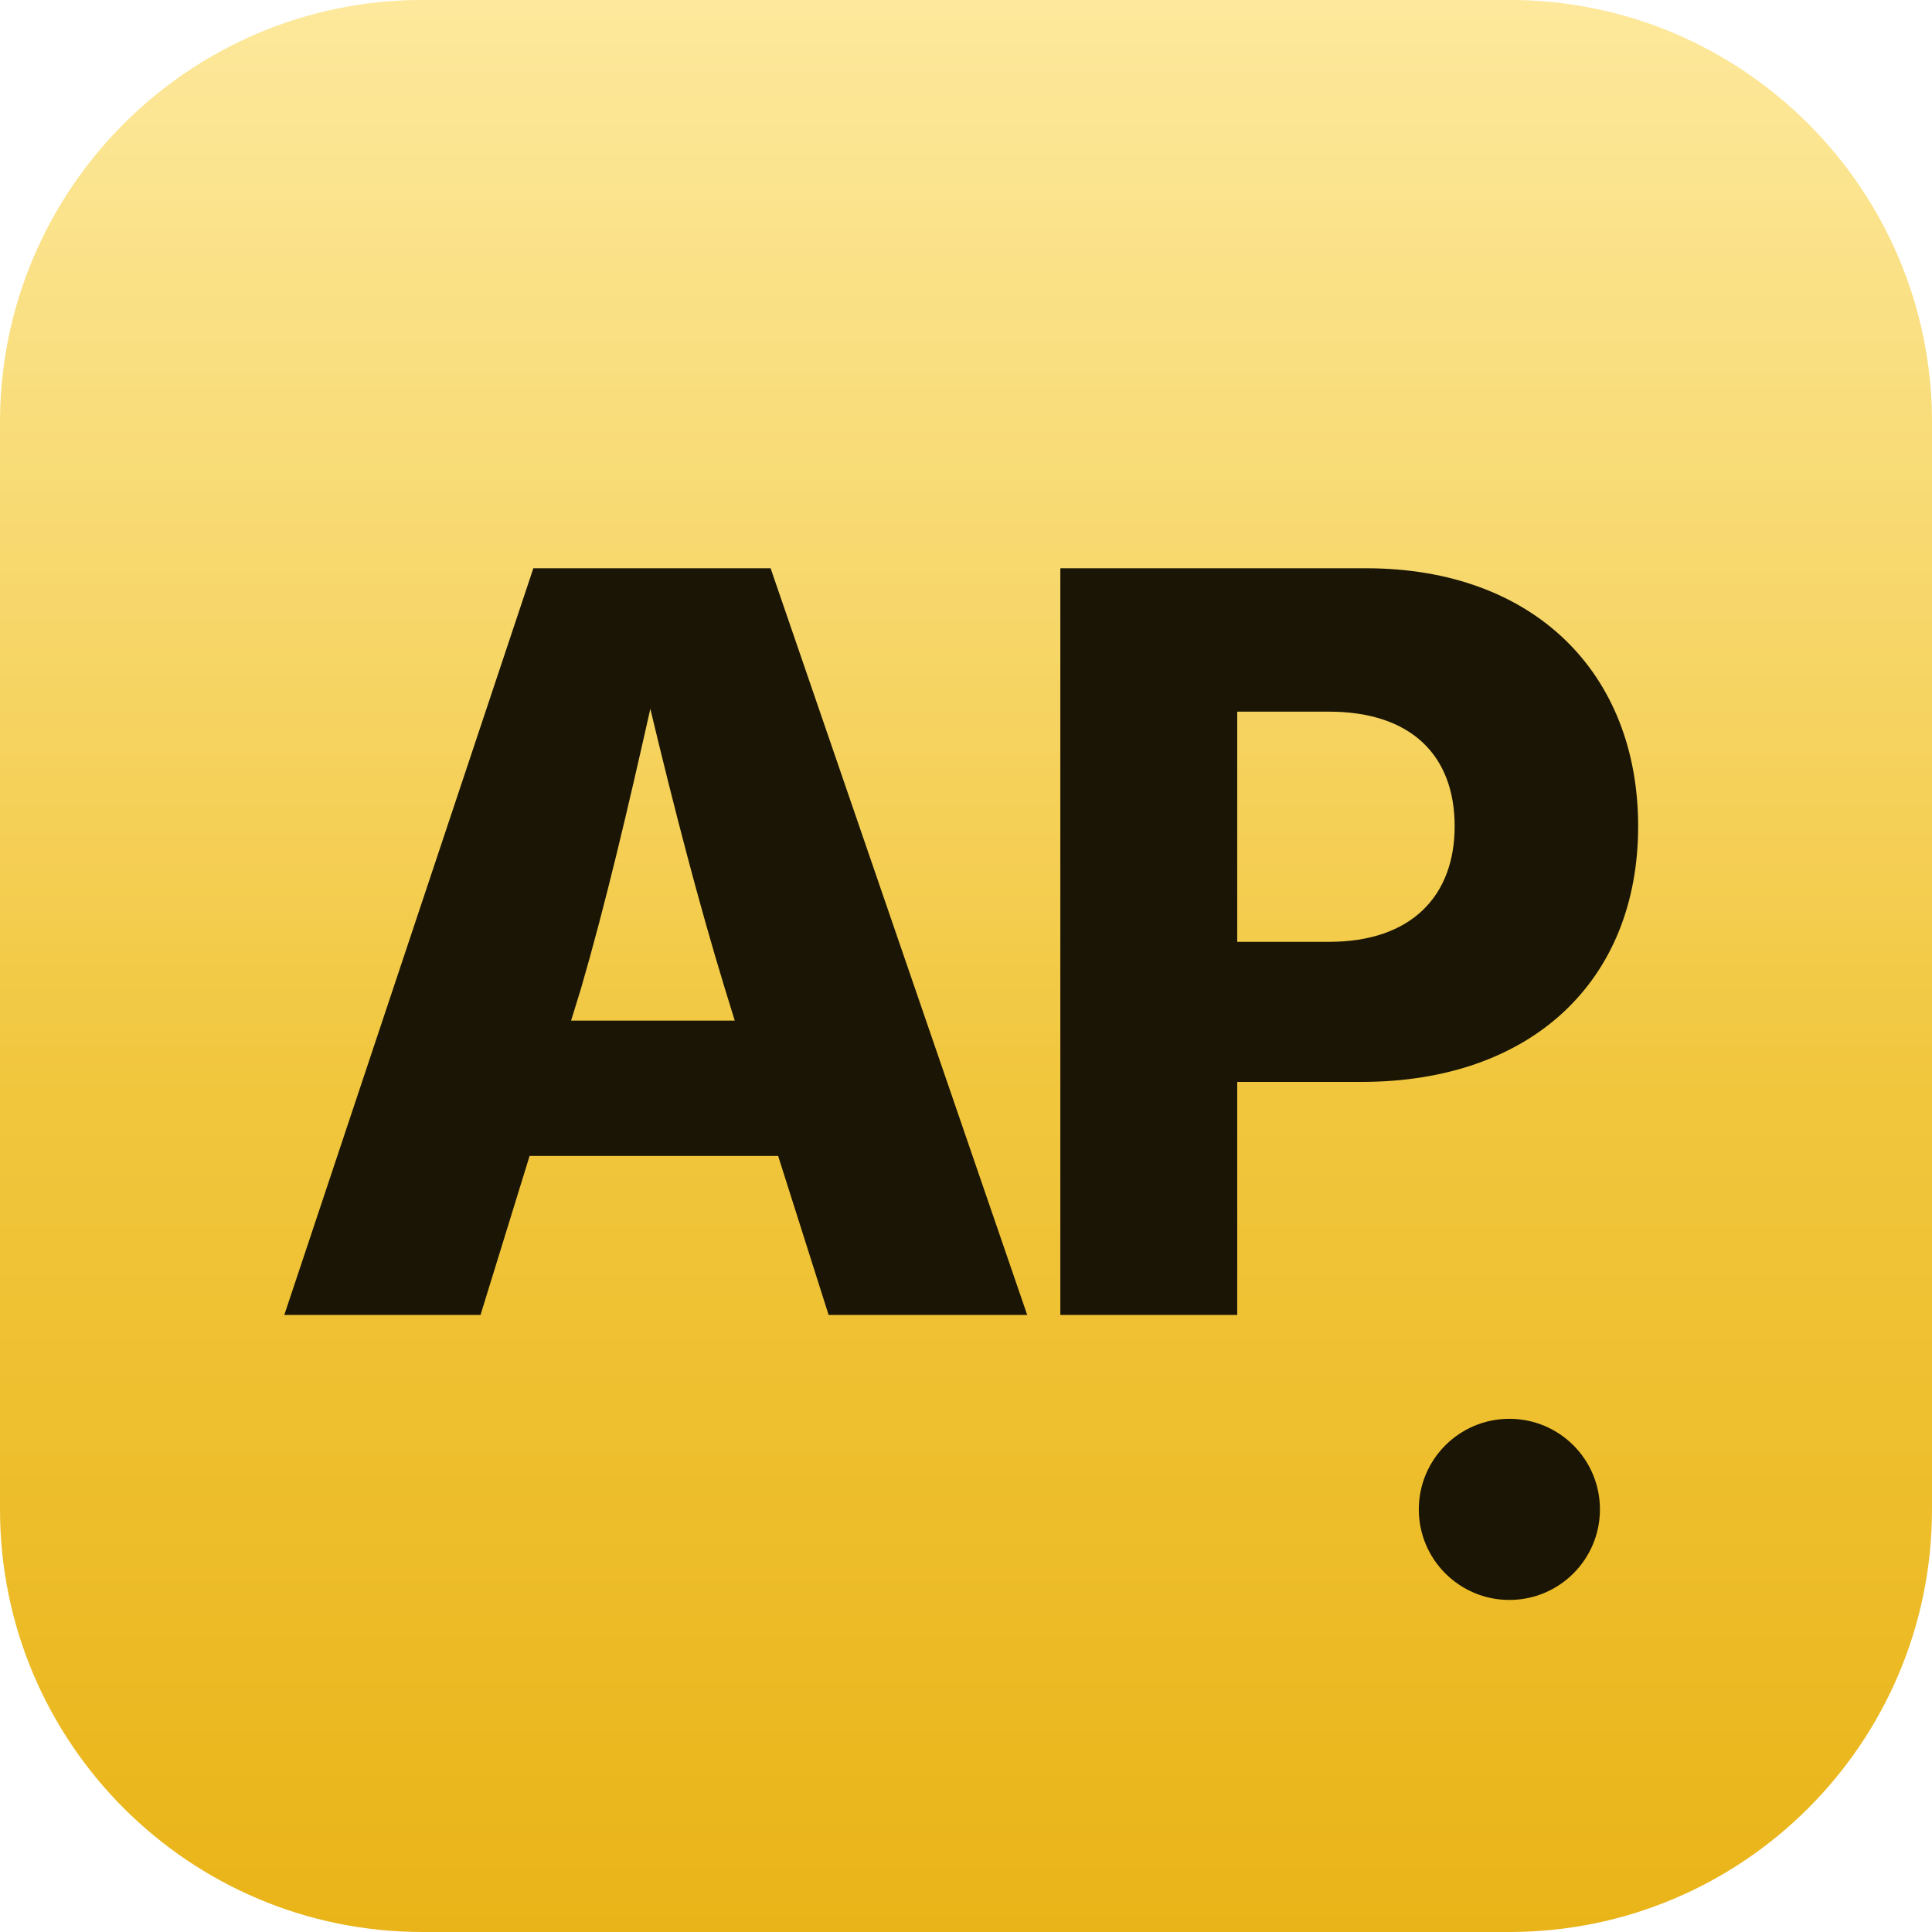
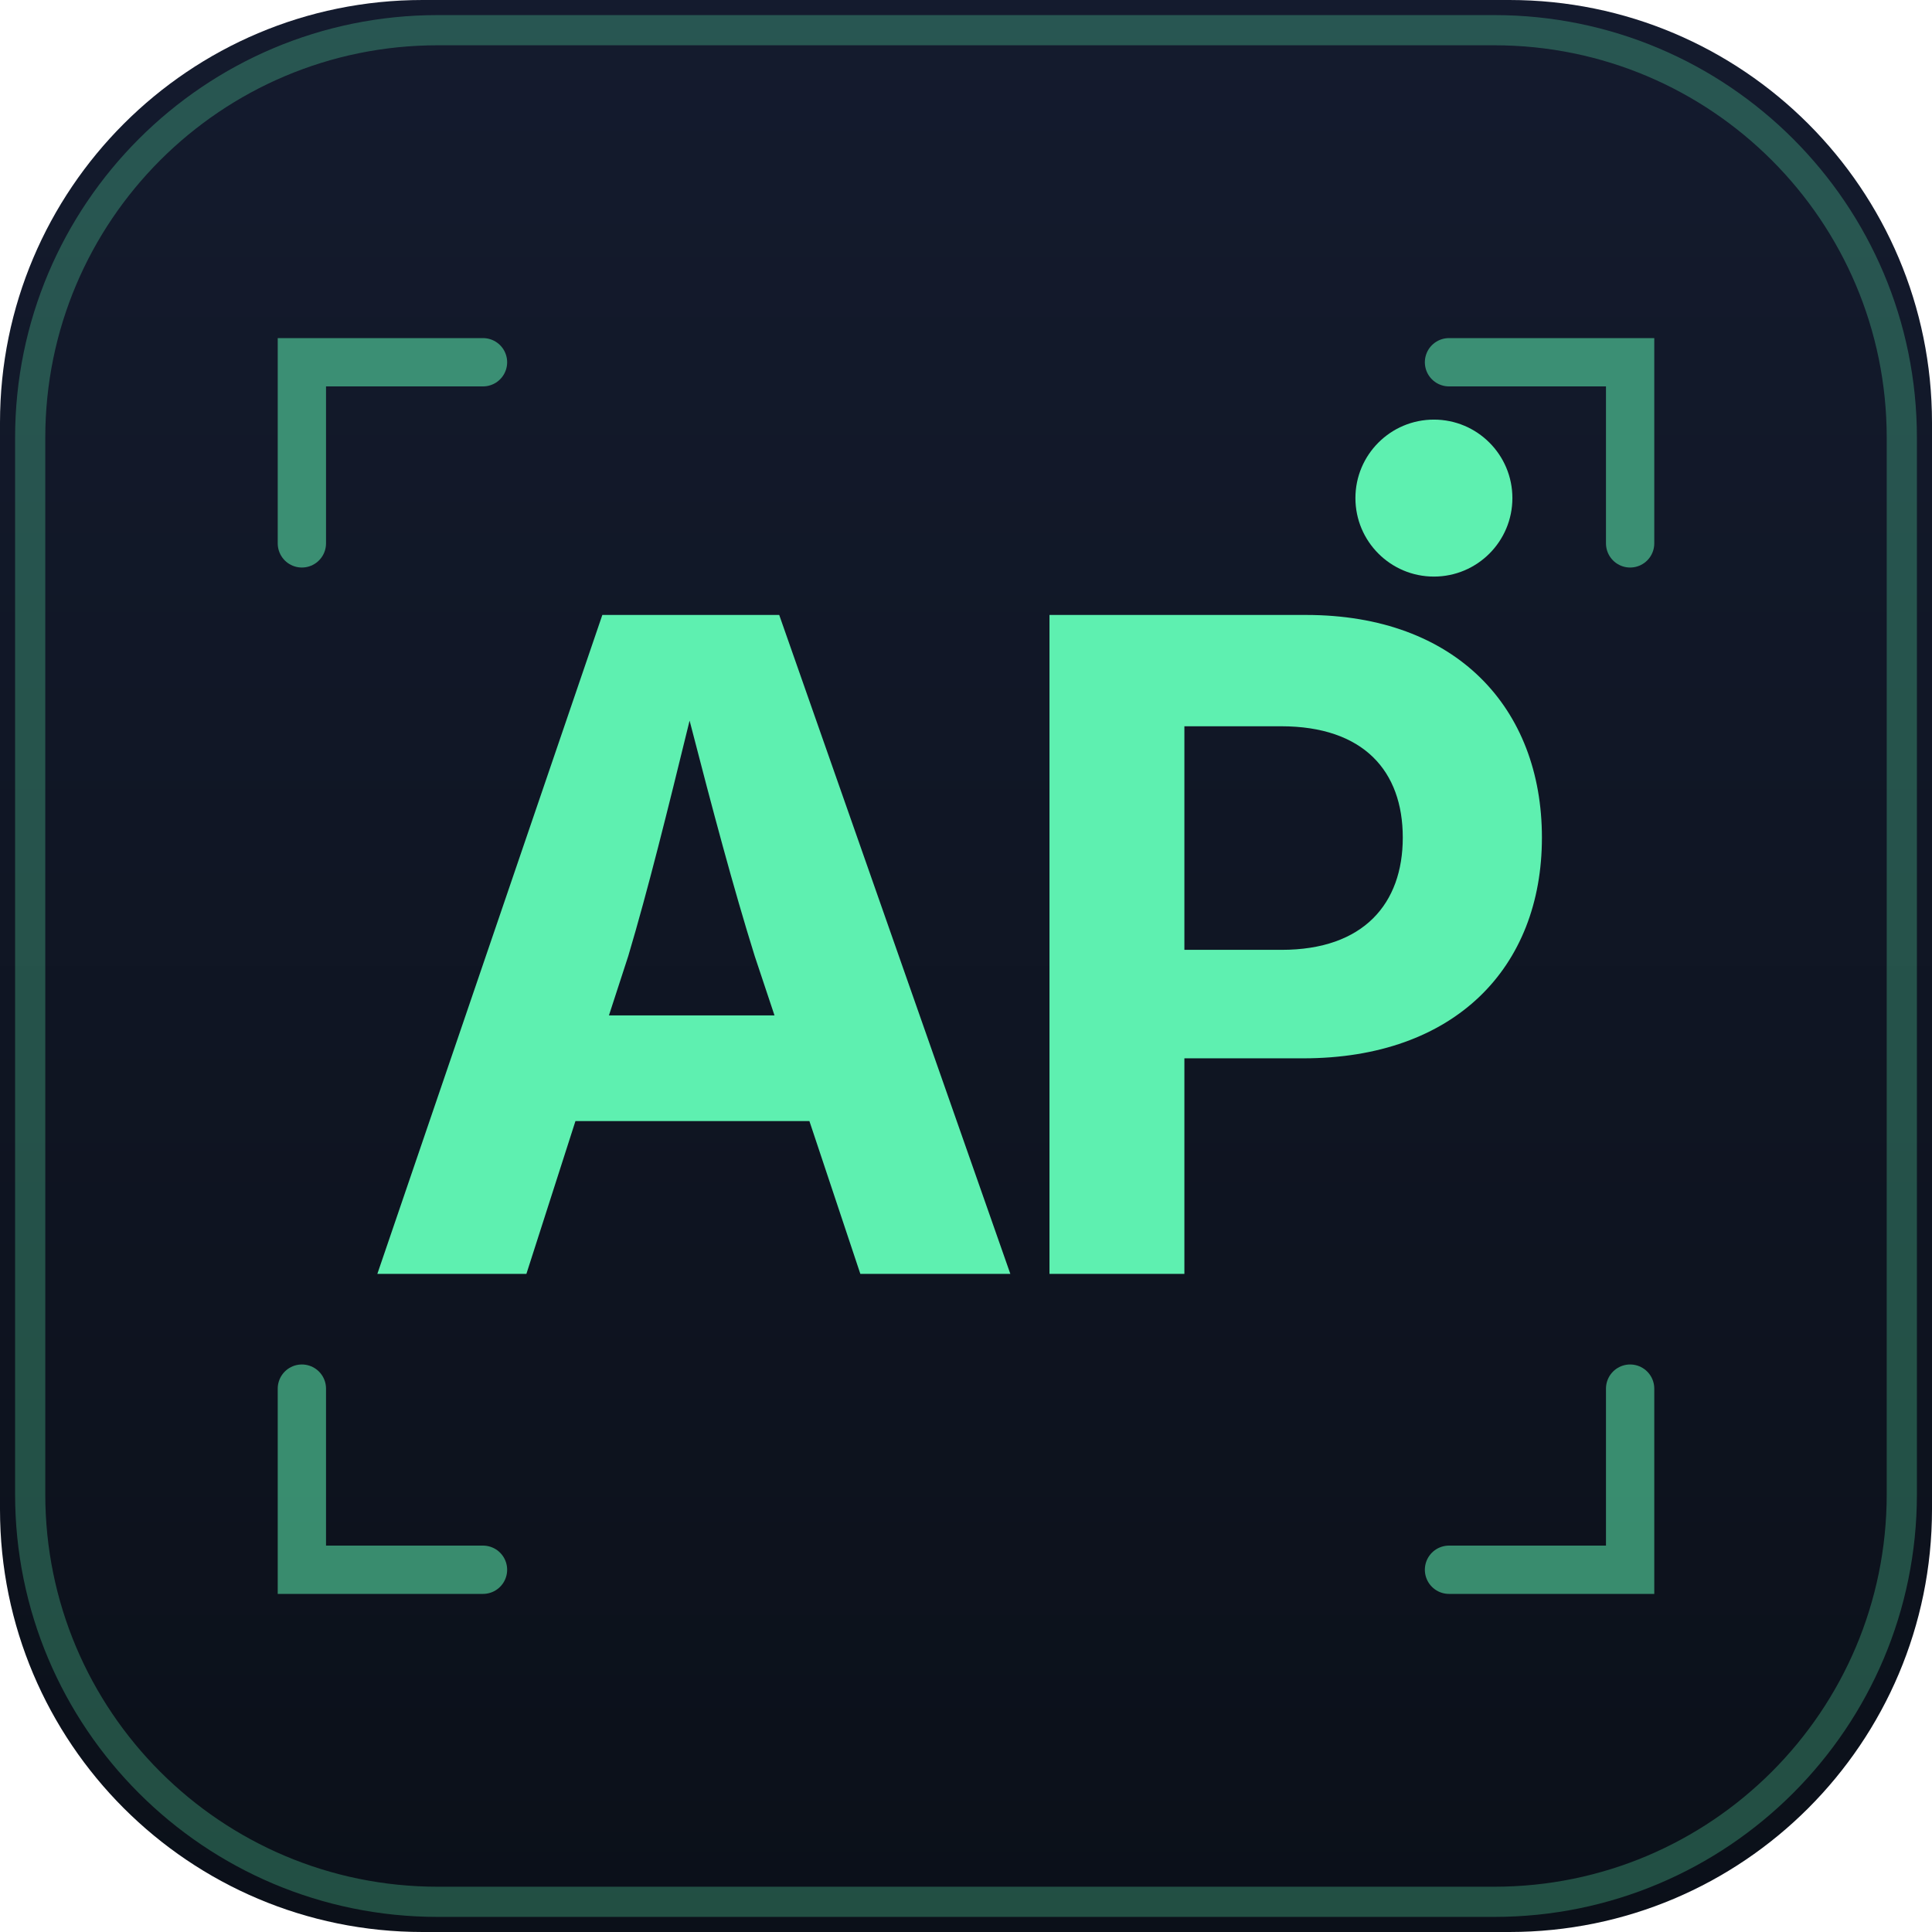
<svg xmlns="http://www.w3.org/2000/svg" viewBox="0 0 64 64" role="img" aria-label="AP">
  <defs>
-     <linearGradient id="g" x1="0" y1="0" x2="0" y2="1">
-       <stop offset="0%" stop-color="#fcde6e" />
-       <stop offset="100%" stop-color="#e9b418" />
-     </linearGradient>
-     <linearGradient id="sheen" x1="0" y1="0" x2="0" y2="1">
-       <stop offset="0%" stop-color="#ffffff" stop-opacity="0.32" />
-       <stop offset="55%" stop-color="#ffffff" stop-opacity="0" />
+     <linearGradient id="bg" x1="0" y1="0" x2="0" y2="1">
+       <stop offset="0%" stop-color="#141b2e" />
+       <stop offset="100%" stop-color="#0b1019" />
    </linearGradient>
  </defs>
-   <rect width="64" height="64" rx="14" ry="14" fill="url(#g)" />
-   <rect width="64" height="64" rx="14" ry="14" fill="url(#sheen)" />
-   <text x="50%" y="50%" dy="0.34em" text-anchor="middle" font-family="Inter, 'Helvetica Neue', system-ui, -apple-system, Arial, sans-serif" font-weight="800" font-size="34" letter-spacing="-1.6" fill="#1a1505">AP</text>
-   <circle cx="50" cy="50" r="3" fill="#1a1505" />
+   <rect width="64" height="64" rx="14" ry="14" fill="url(#bg)" />
+   <rect x="1" y="1" width="62" height="62" rx="13.5" ry="13.5" fill="none" stroke="#5ef0b0" stroke-opacity="0.28" />
+   <path d="M10 18 V12 H16 M48 12 H54 V18 M54 46 V52 H48 M16 52 H10 V46" fill="none" stroke="#5ef0b0" stroke-opacity="0.55" stroke-width="1.6" stroke-linecap="round" />
+   <text x="50%" y="50%" dy="0.34em" text-anchor="middle" font-family="'Space Grotesk', Inter, system-ui, sans-serif" font-weight="700" font-size="30" letter-spacing="-1.4" fill="#5ef0b0">AP</text>
+   <circle cx="47.5" cy="16.5" r="2.6" fill="#5ef0b0" />
</svg>
